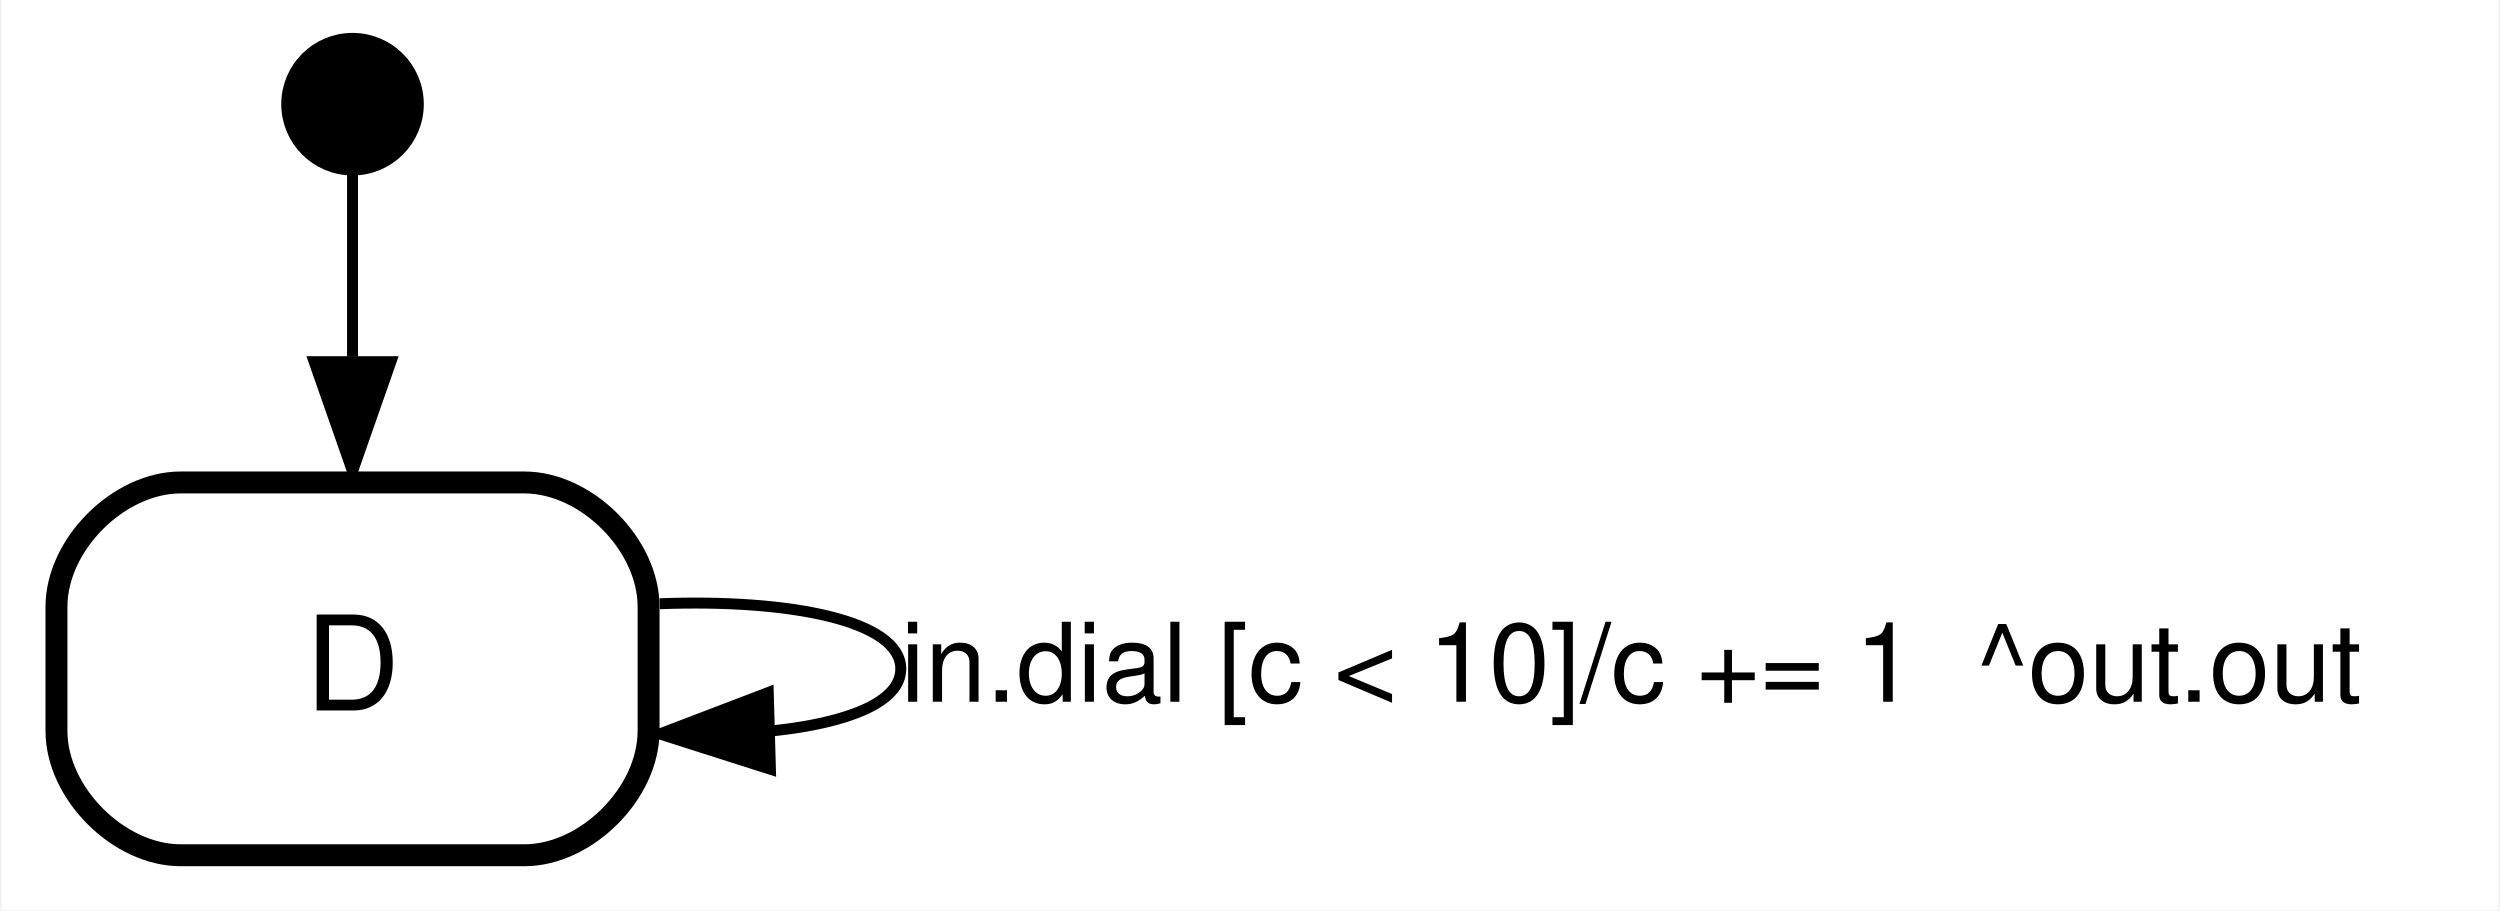
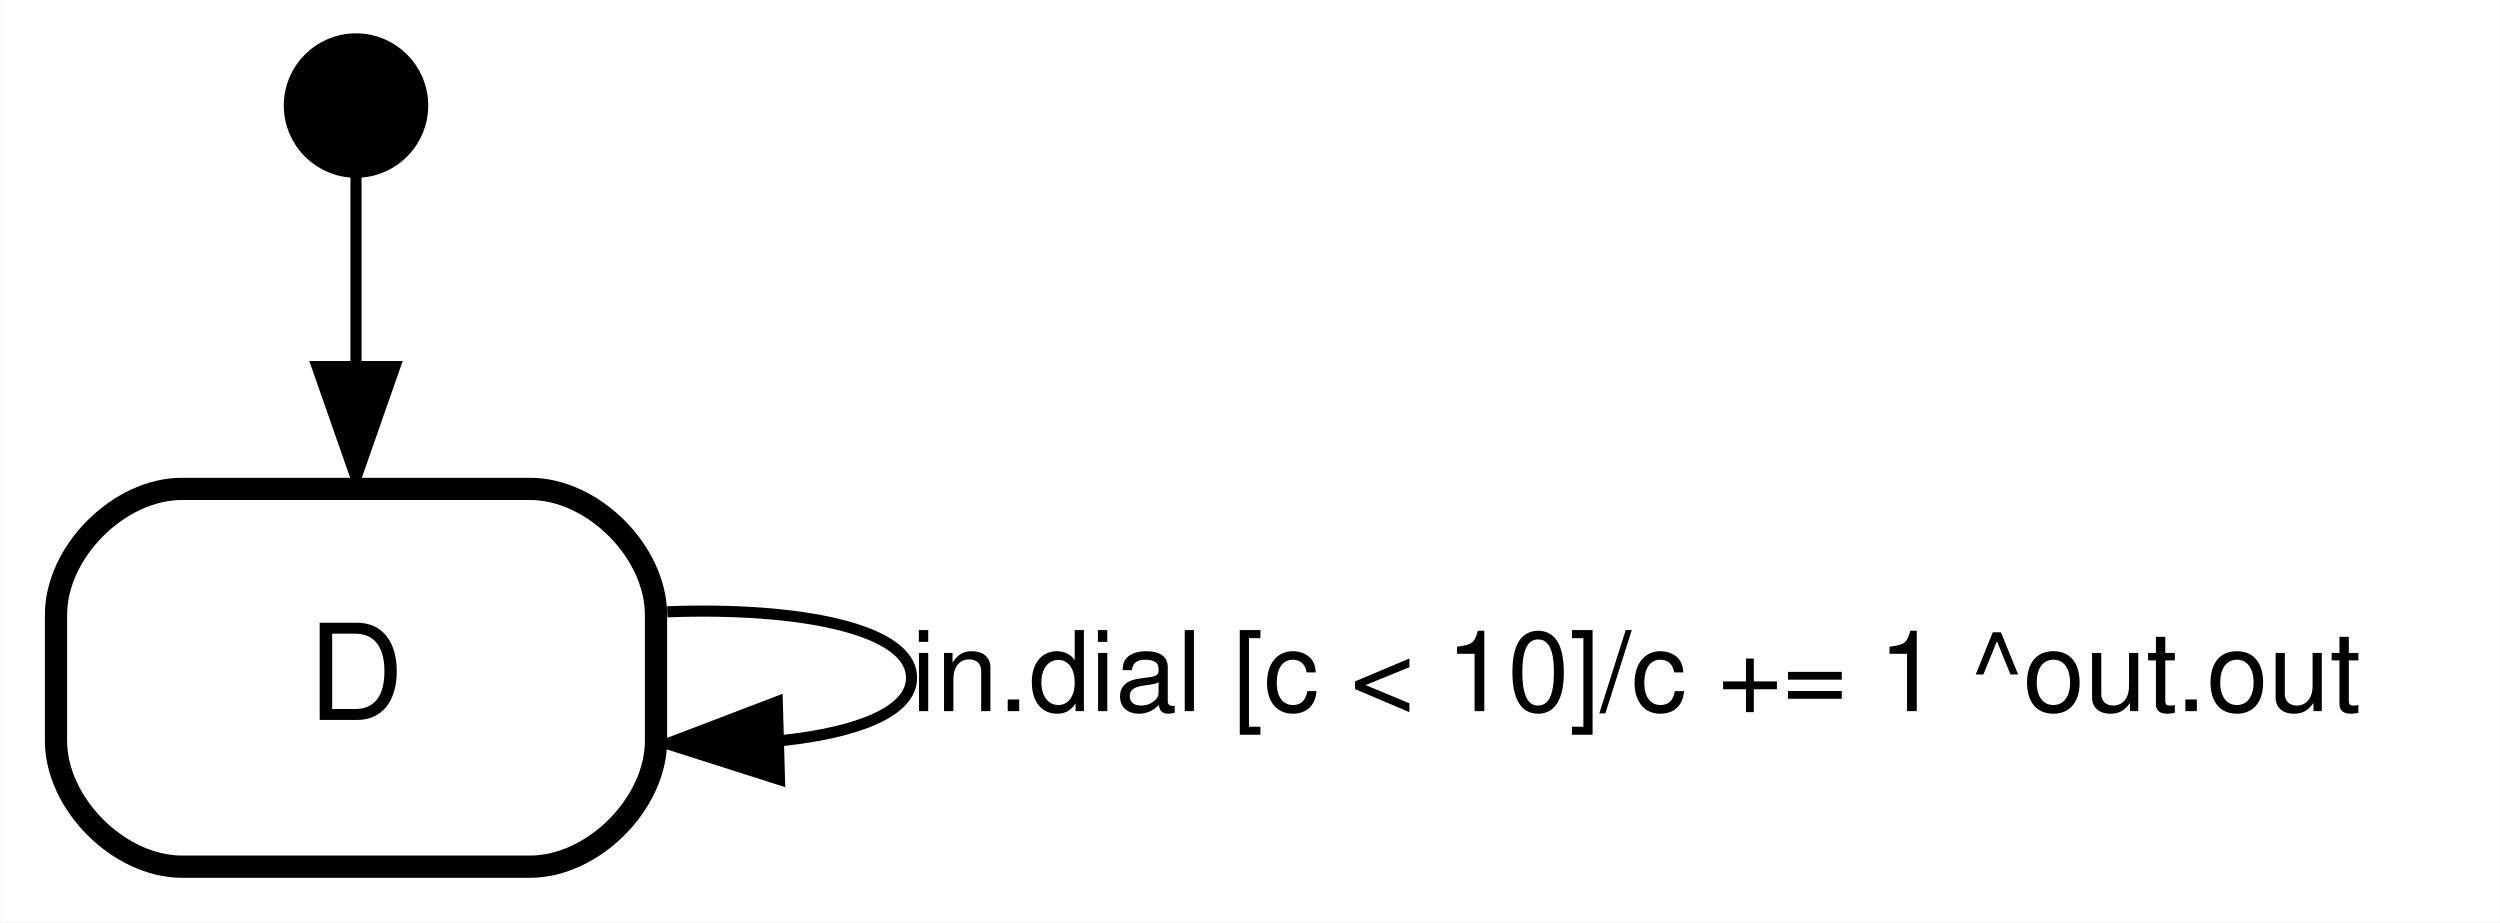
- <svg xmlns="http://www.w3.org/2000/svg" width="228pt" height="83pt" viewBox="0.00 0.00 227.70 83.00">
+ <svg xmlns="http://www.w3.org/2000/svg" width="225pt" height="83pt" viewBox="0.00 0.00 224.92 83.00">
  <g id="graph0" class="graph" transform="scale(1 1) rotate(0) translate(4 79)">
-     <polygon fill="#ffffff" stroke="transparent" points="-4,4 -4,-79 223.696,-79 223.696,4 -4,4" />
+     <polygon fill="#ffffff" stroke="transparent" points="-4,4 -4,-79 220.917,-79 220.917,4 -4,4" />
    <g id="node1" class="node">
      <ellipse fill="#000000" stroke="#000000" stroke-width="2" cx="28" cy="-69.5" rx="5.5" ry="5.5" />
    </g>
    <g id="node2" class="node">
      <polygon fill="transparent" stroke="transparent" stroke-width="2" points="56,-36 0,-36 0,0 56,0 56,-36" />
      <text text-anchor="start" x="23.669" y="-14.2" font-family="Helvetica,sans-Serif" font-size="12.00" fill="#000000">D</text>
      <path fill="none" stroke="#000000" stroke-width="2" d="M12.333,-1C12.333,-1 43.667,-1 43.667,-1 49.333,-1 55,-6.667 55,-12.333 55,-12.333 55,-23.667 55,-23.667 55,-29.333 49.333,-35 43.667,-35 43.667,-35 12.333,-35 12.333,-35 6.667,-35 1,-29.333 1,-23.667 1,-23.667 1,-12.333 1,-12.333 1,-6.667 6.667,-1 12.333,-1" />
    </g>
    <g id="edge1" class="edge">
      <path fill="none" stroke="#000000" d="M28,-63.989C28,-59.629 28,-53.179 28,-46.48" />
      <polygon fill="#000000" stroke="#000000" points="31.5,-46.012 28,-36.012 24.5,-46.012 31.5,-46.012" />
      <text text-anchor="middle" x="29.39" y="-47" font-family="Helvetica,sans-Serif" font-size="10.00" fill="#000000"> </text>
    </g>
    <g id="edge2" class="edge">
      <path fill="none" stroke="#000000" d="M56.018,-23.938C67.888,-24.386 78,-22.406 78,-18 78,-14.971 73.221,-13.088 66.376,-12.353" />
      <polygon fill="#000000" stroke="#000000" points="66.113,-8.845 56.018,-12.062 65.916,-15.842 66.113,-8.845" />
-       <text text-anchor="start" x="78" y="-15" font-family="Helvetica,sans-Serif" font-size="10.00" fill="#000000">in.dial [c &lt; 10]/c += 1  ^out.out   </text>
+       <text text-anchor="start" x="78" y="-15" font-family="Helvetica,sans-Serif" font-size="10.00" fill="#000000">in.dial [c &lt; 10]/c += 1 ^out.out   </text>
    </g>
  </g>
</svg>
